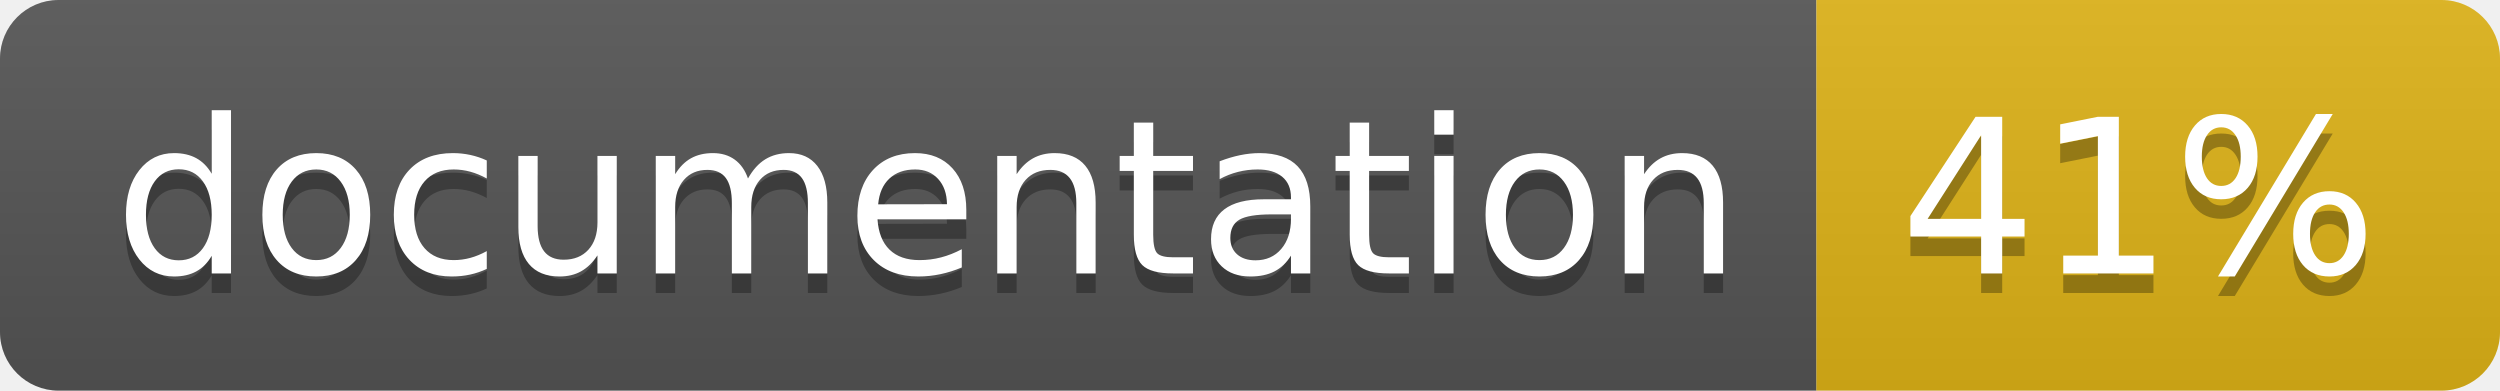
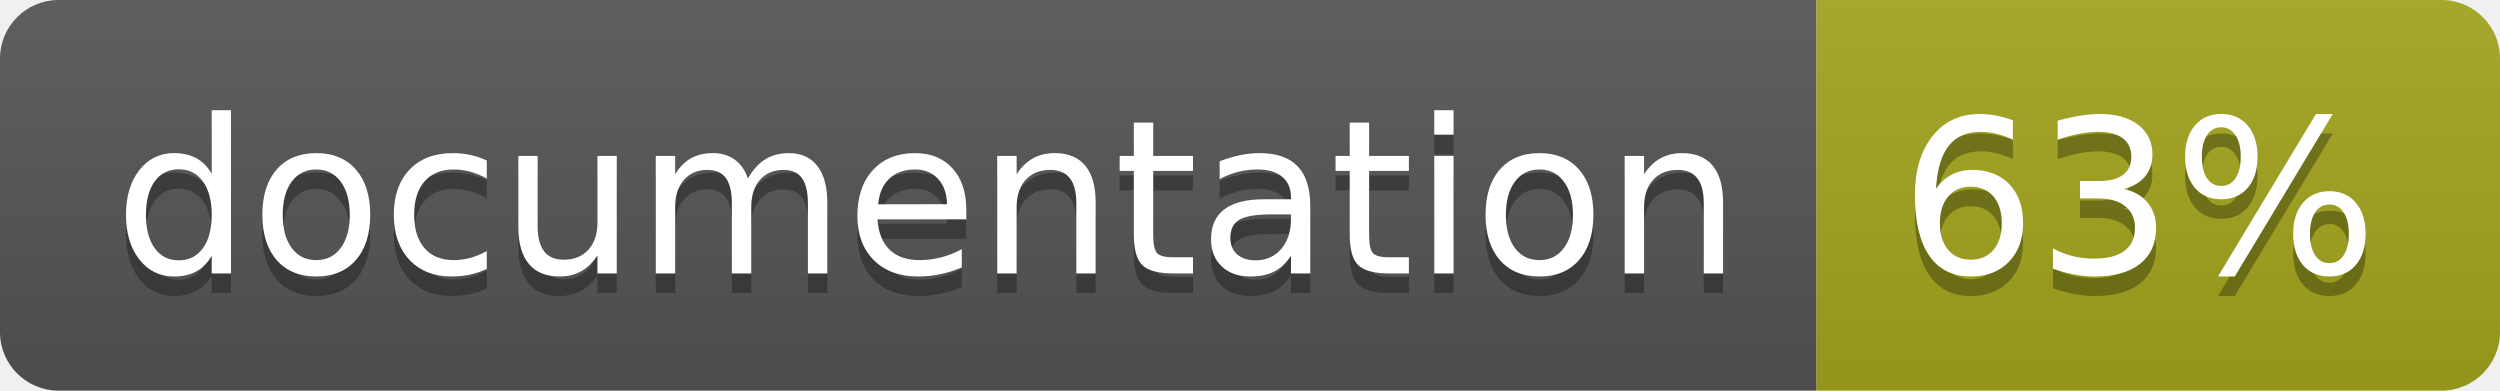
<svg xmlns="http://www.w3.org/2000/svg" width="128" height="20">
  <linearGradient id="b" x2="0" y2="100%">
    <stop offset="0" stop-color="#bbb" stop-opacity=".1" />
    <stop offset="1" stop-opacity=".1" />
  </linearGradient>
  <clipPath id="a">
    <rect width="128" height="20" rx="3" fill="#fff" />
  </clipPath>
  <g clip-path="url(#a)">
    <path fill="#555" d="M0 0h93v20H0z" />
-     <path fill="#dfb317" d="M93 0h35v20H93z" />
+     <path fill="#a4a61d" d="M93 0h35v20H93z" />
    <path fill="url(#b)" d="M0 0h128v20H0z" />
  </g>
  <g fill="#fff" text-anchor="middle" font-family="DejaVu Sans,Verdana,Geneva,sans-serif" font-size="110">
    <text x="475" y="150" fill="#010101" fill-opacity=".3" transform="scale(.1)" textLength="830">
      documentation
    </text>
    <text x="475" y="140" transform="scale(.1)" textLength="830">
      documentation
    </text>
    <text x="1095" y="150" fill="#010101" fill-opacity=".3" transform="scale(.1)" textLength="250">
-       41%
+       63%
    </text>
    <text x="1095" y="140" transform="scale(.1)" textLength="250">
-       41%
+       63%
    </text>
  </g>
</svg>
